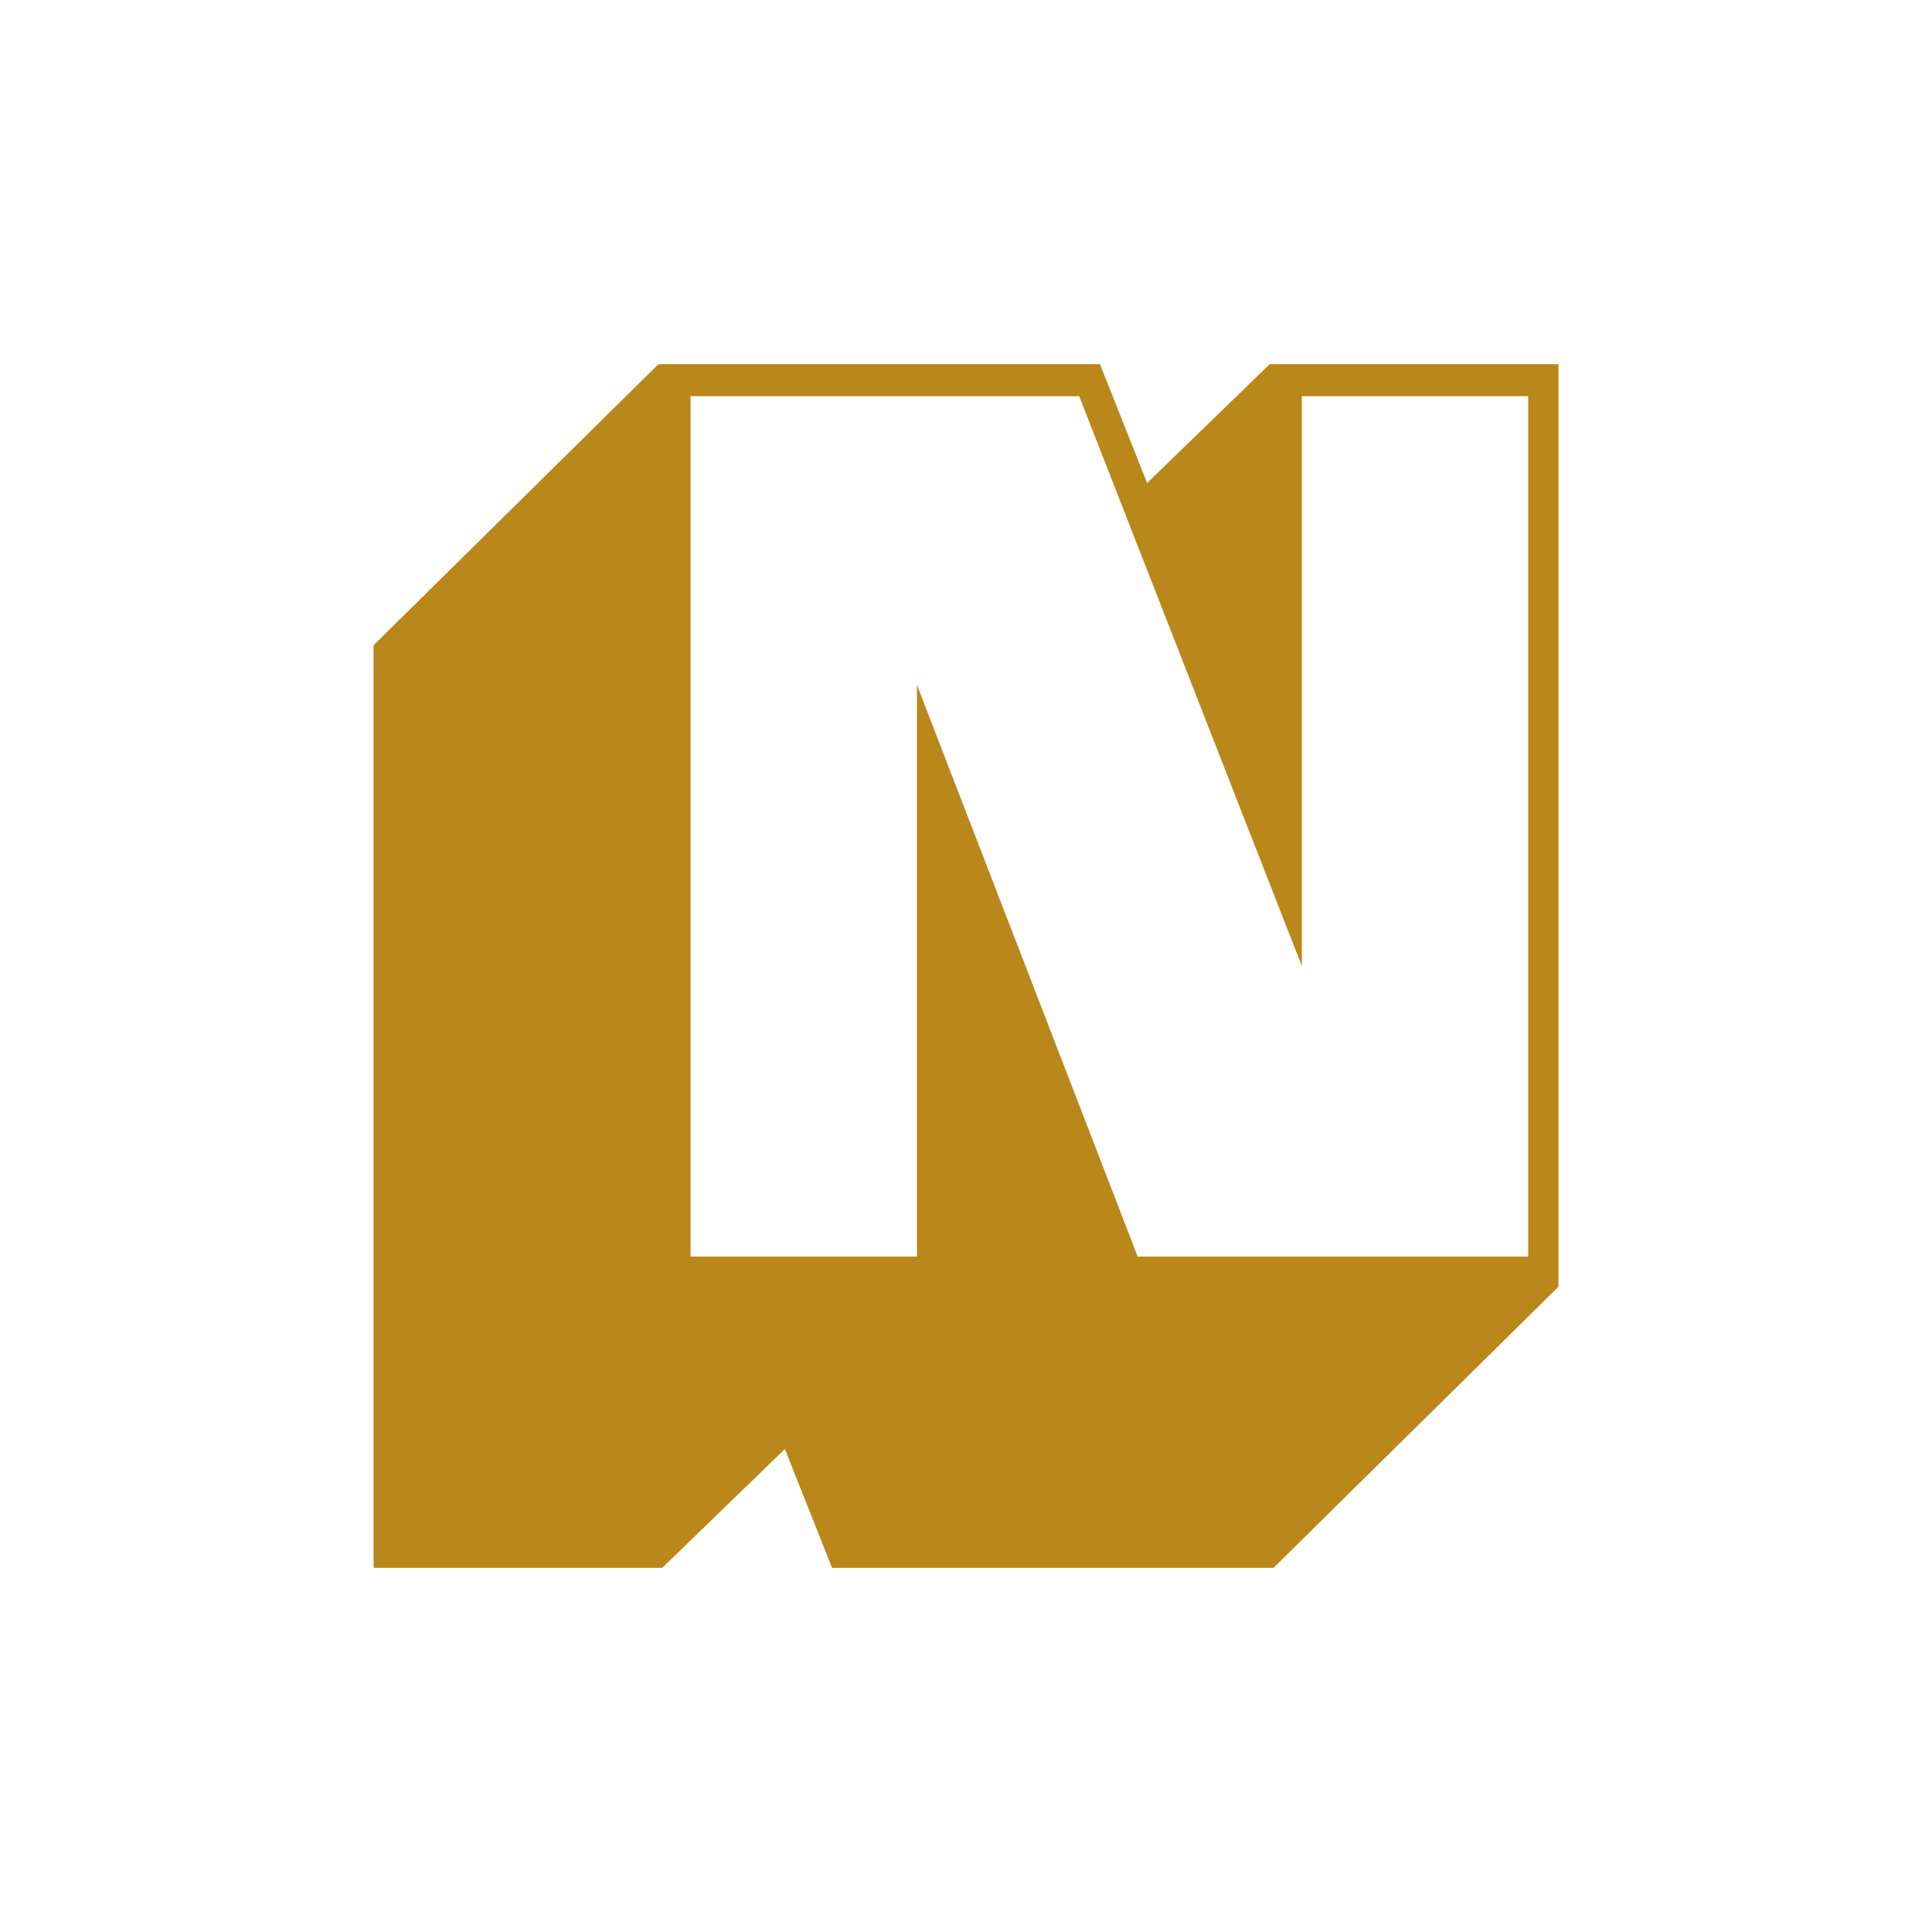
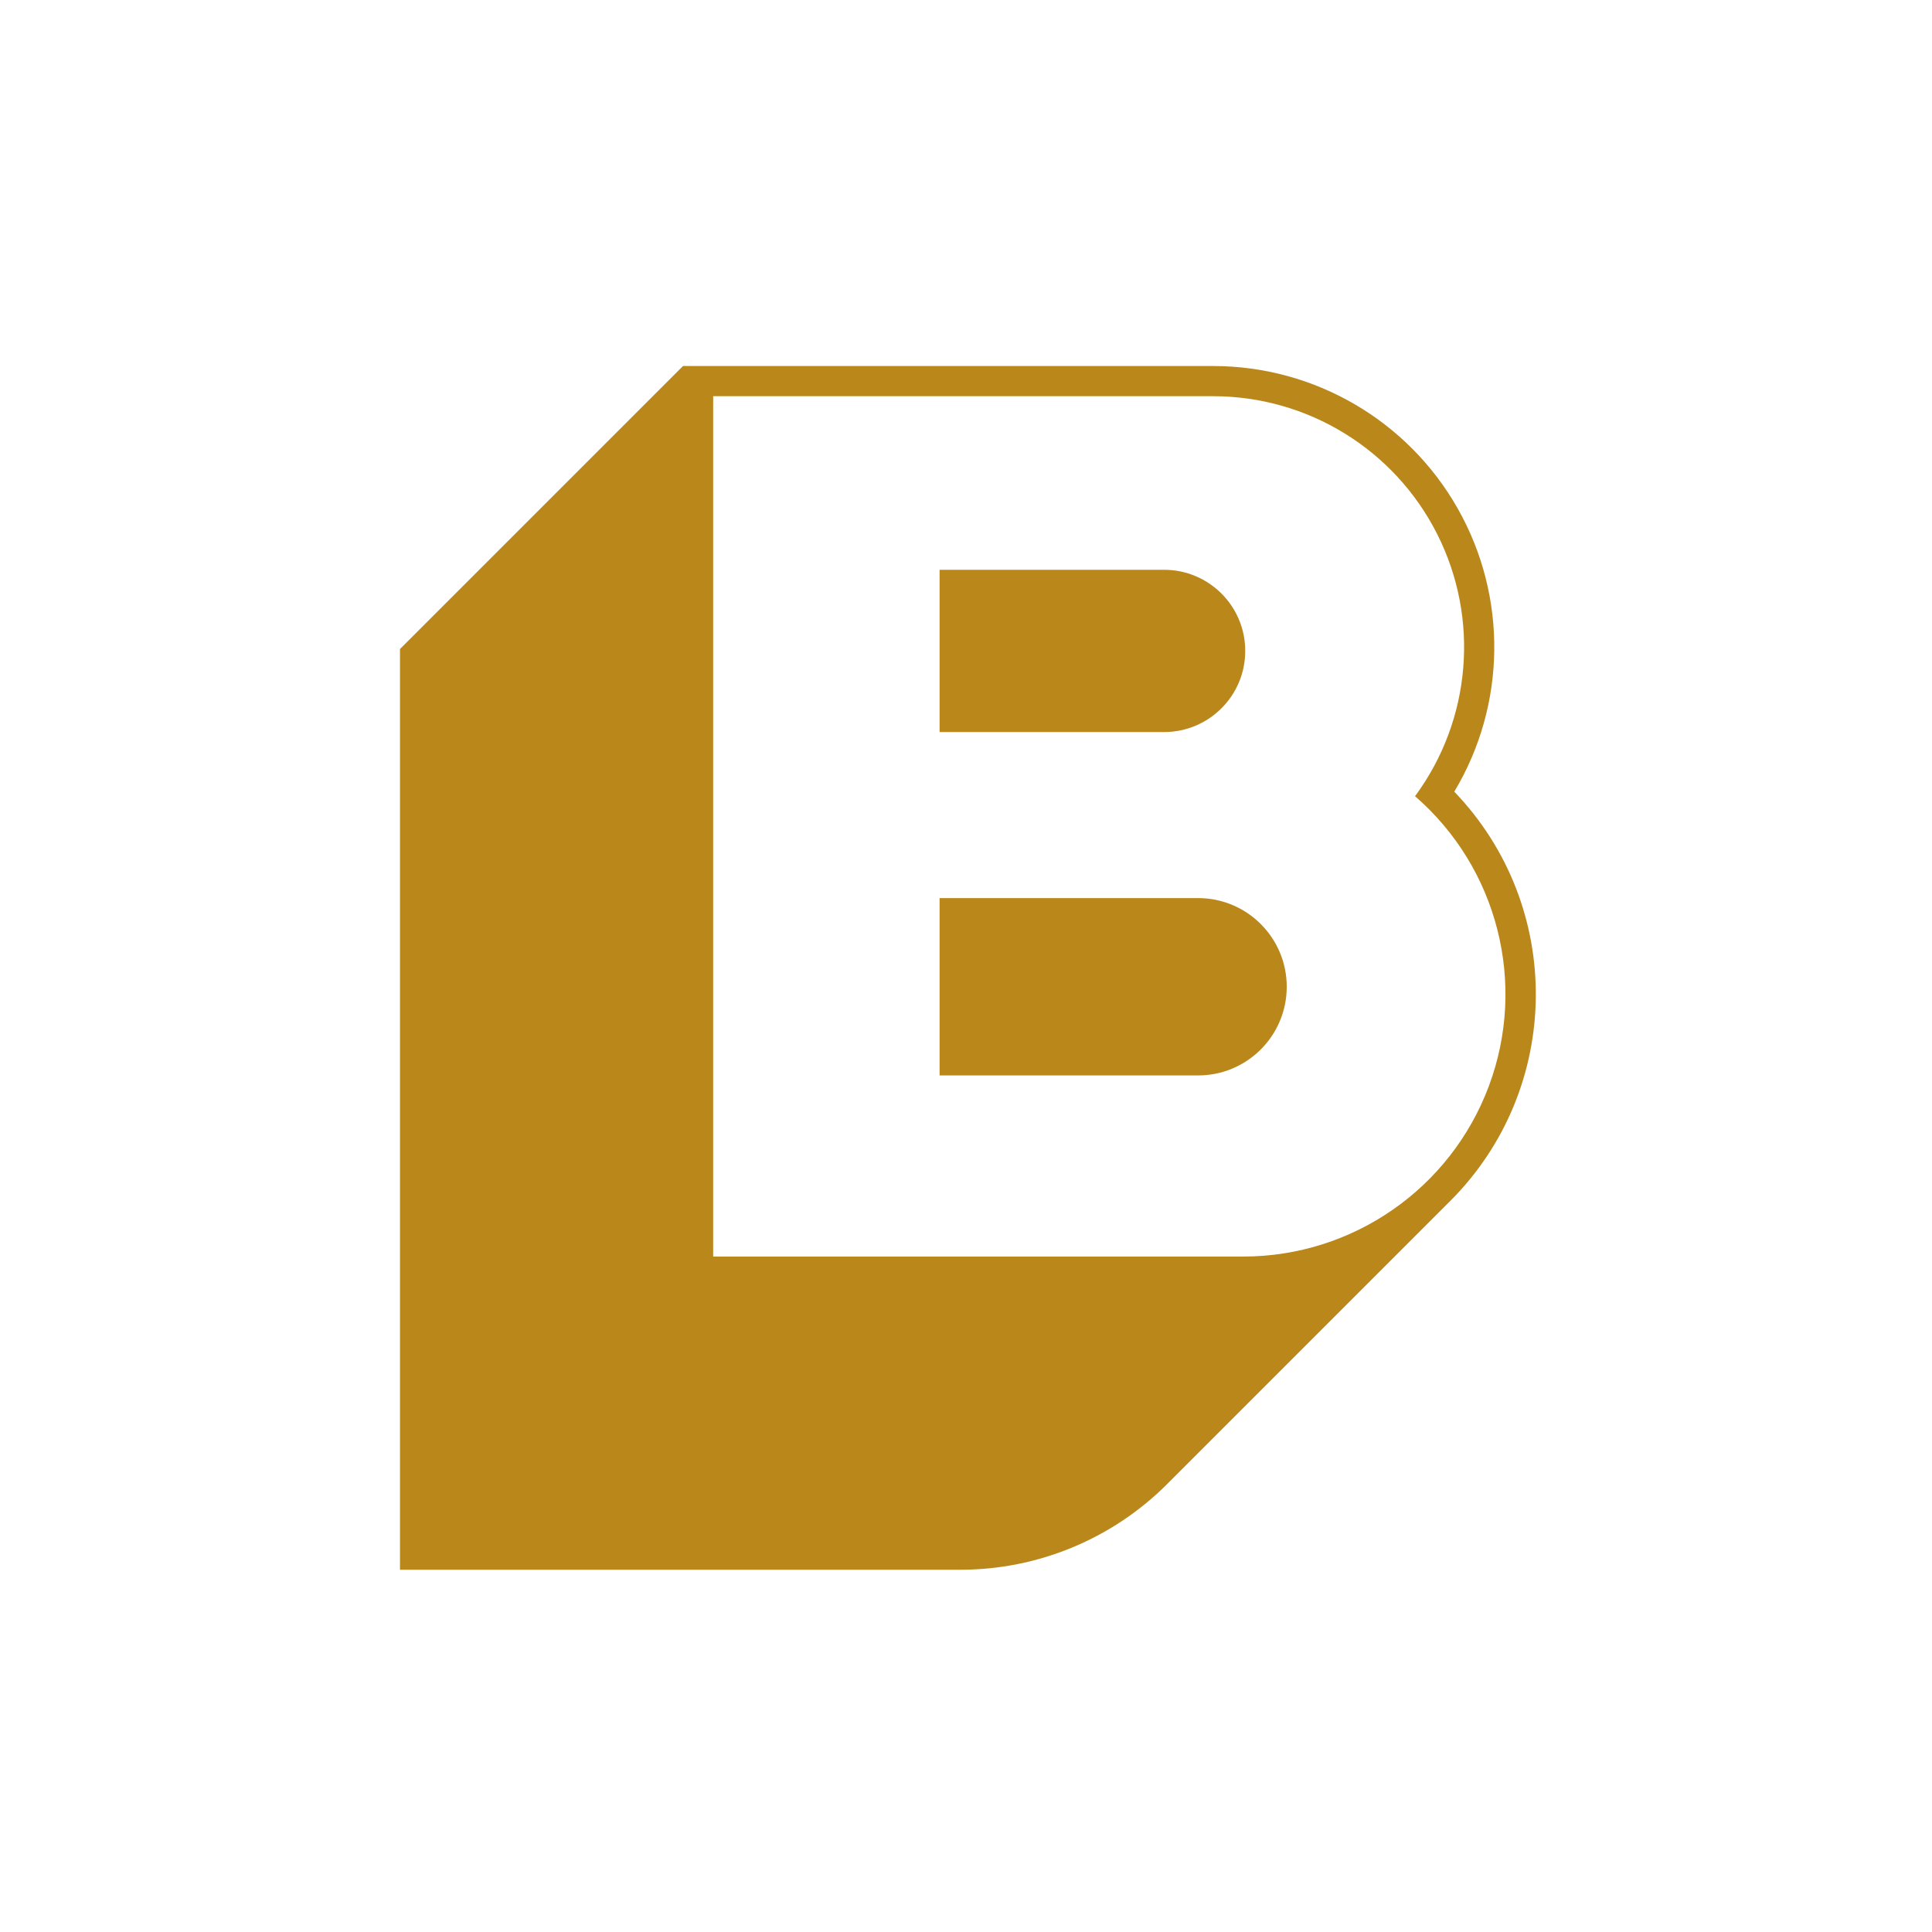
<svg xmlns="http://www.w3.org/2000/svg" width="1024" height="1024" viewBox="0 0 1024 1024">
-   <path d="M 198 831 L 351 831 L 416 768 L 441 831 L 675 831 L 826 682 L 826 193 L 673 193 L 608 256 L 583 193 L 349 193 L 198 342 Z M 366 210 L 572 210 L 690 512 L 690 210 L 810 210 L 810 666 L 603 666 L 486 363 L 486 666 L 366 666 Z" fill-rule="evenodd" fill="#BA871B" />
+   <path d="M 362 194 L 643 194 A 149 149 0 0 1 770.8 419.6 A 155 155 0 0 1 768.6 636.6 L 618.6 786.6 A 155 155 0 0 1 509 832 L 212 832 L 212 344 Z M 378 210 L 643 210 A 133 133 0 0 1 750 422 A 139 139 0 0 1 659 666 L 378 666 Z M 498 302 L 617 302 A 43 43 0 0 1 617 388 L 498 388 Z M 498 476 L 635 476 A 47 47 0 0 1 635 570 L 498 570 Z" fill-rule="evenodd" fill="#BA871B" />
</svg>
